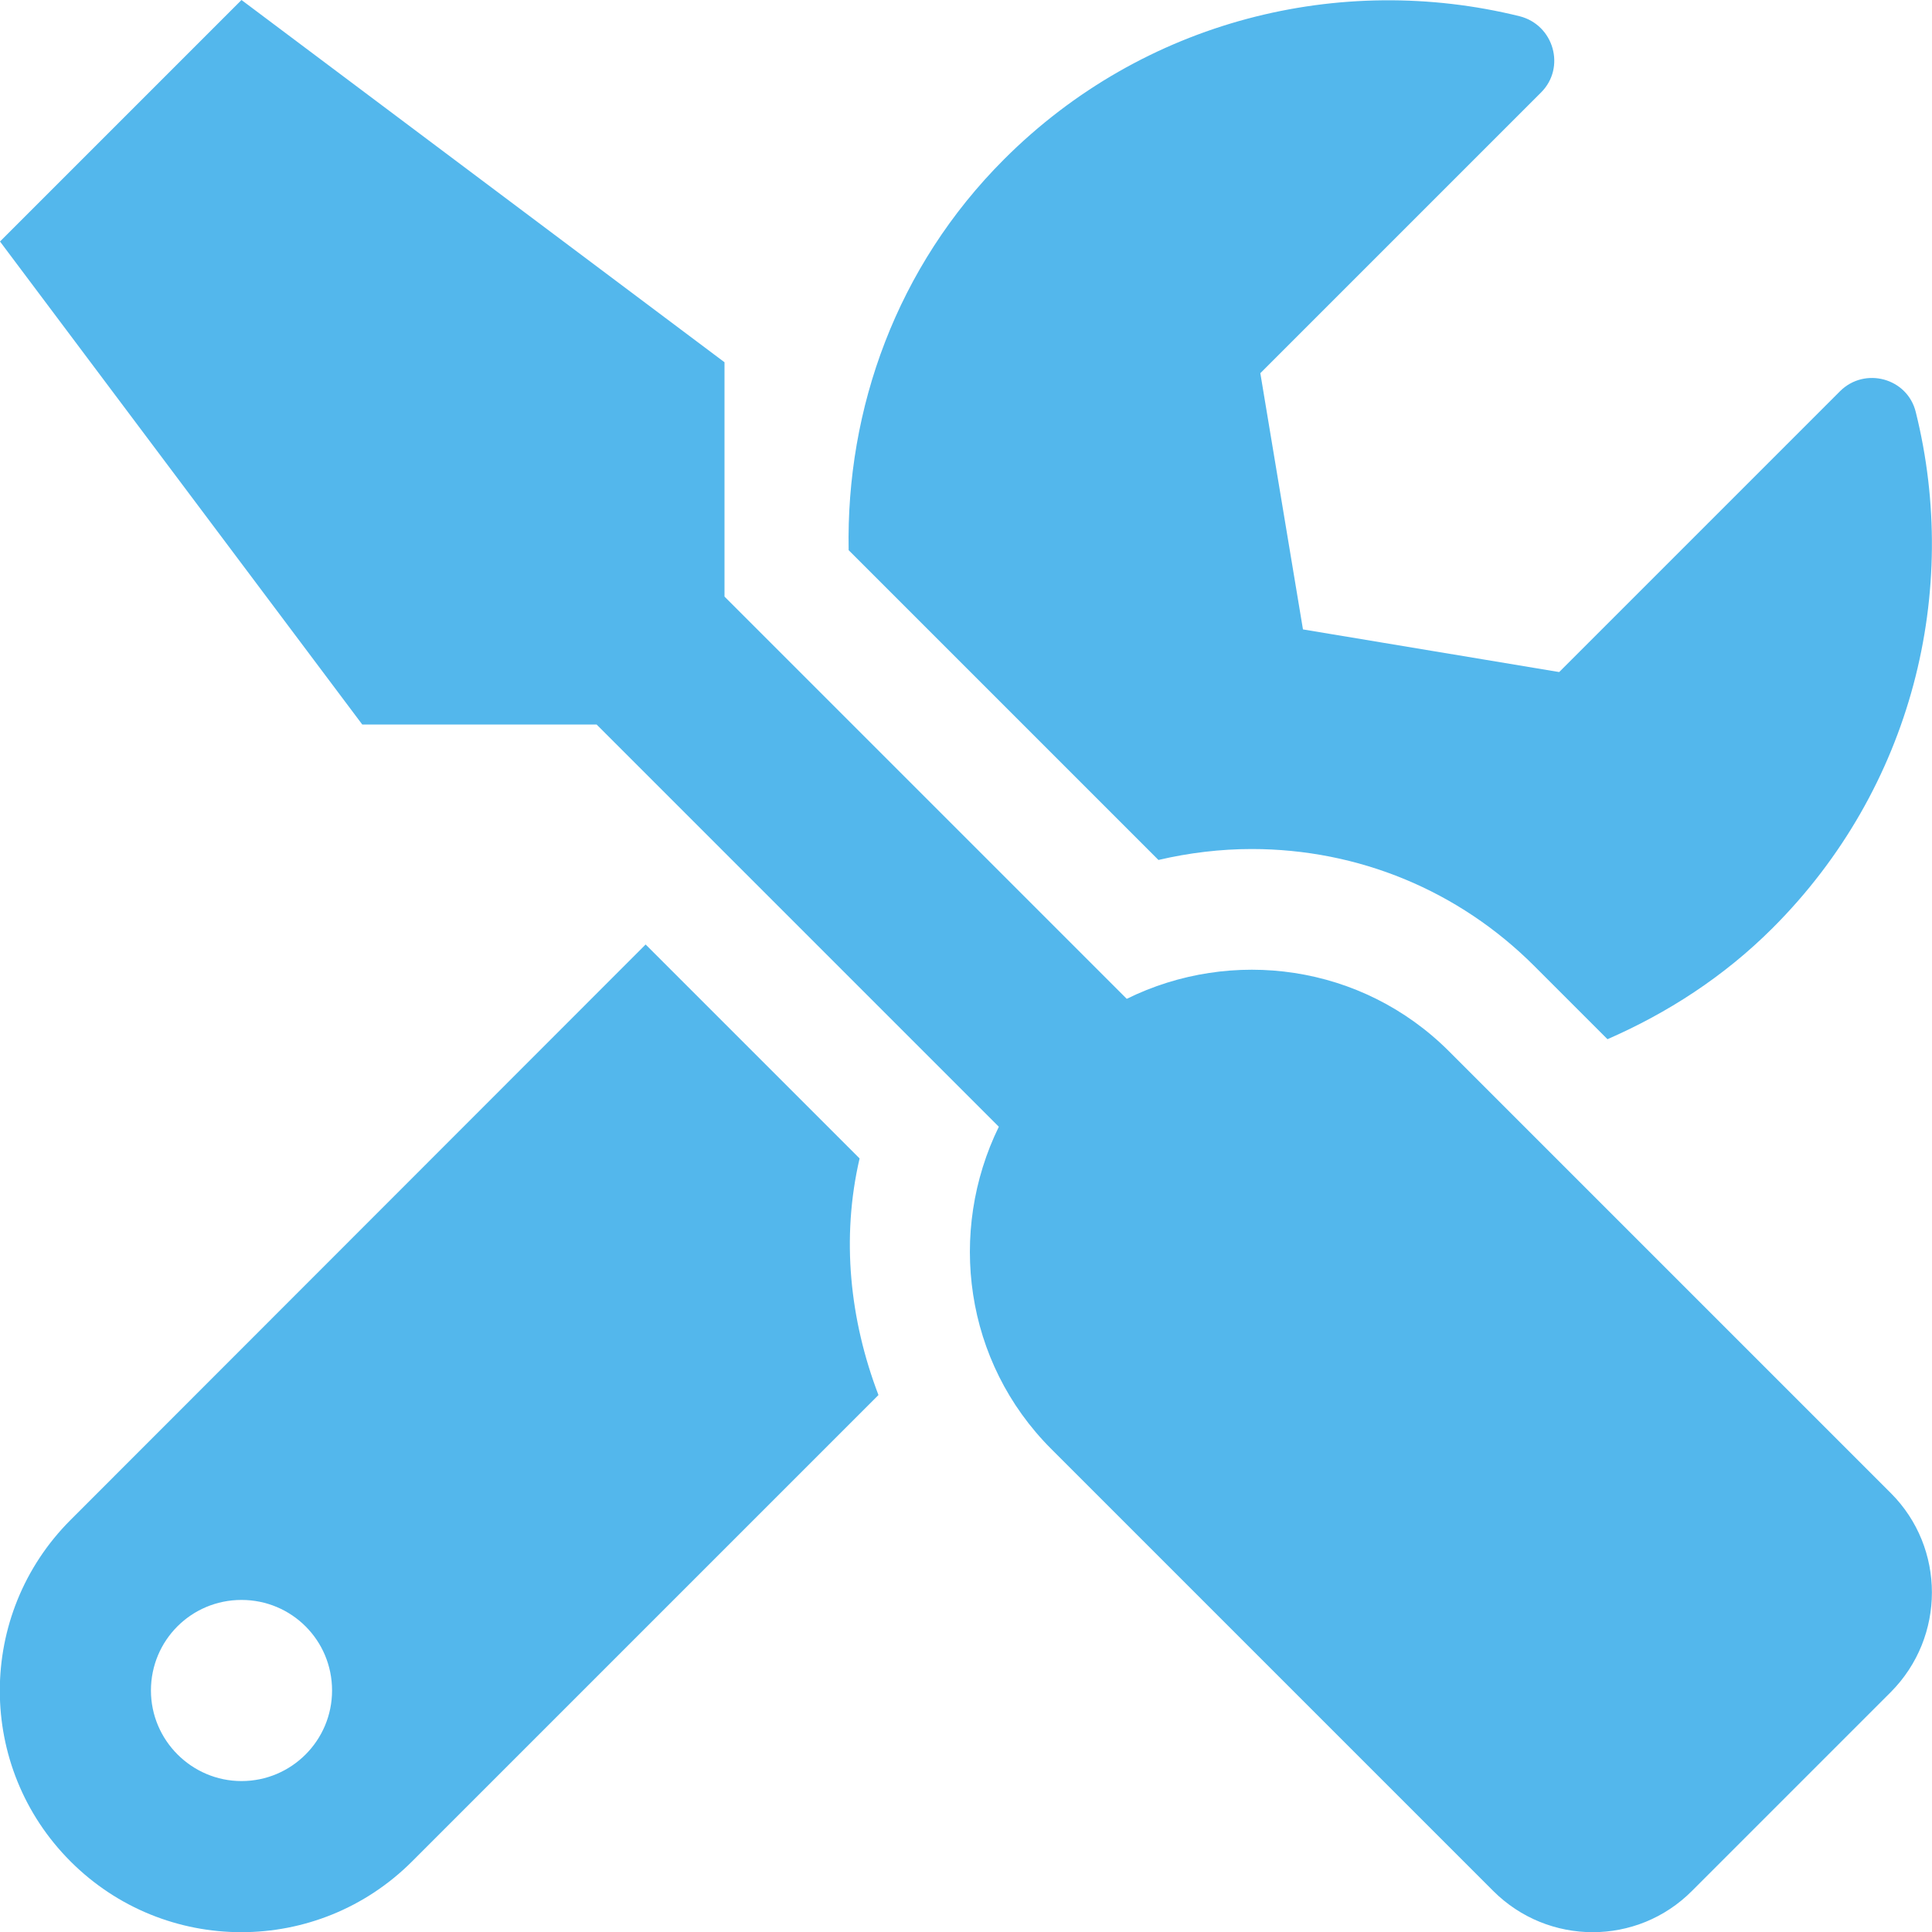
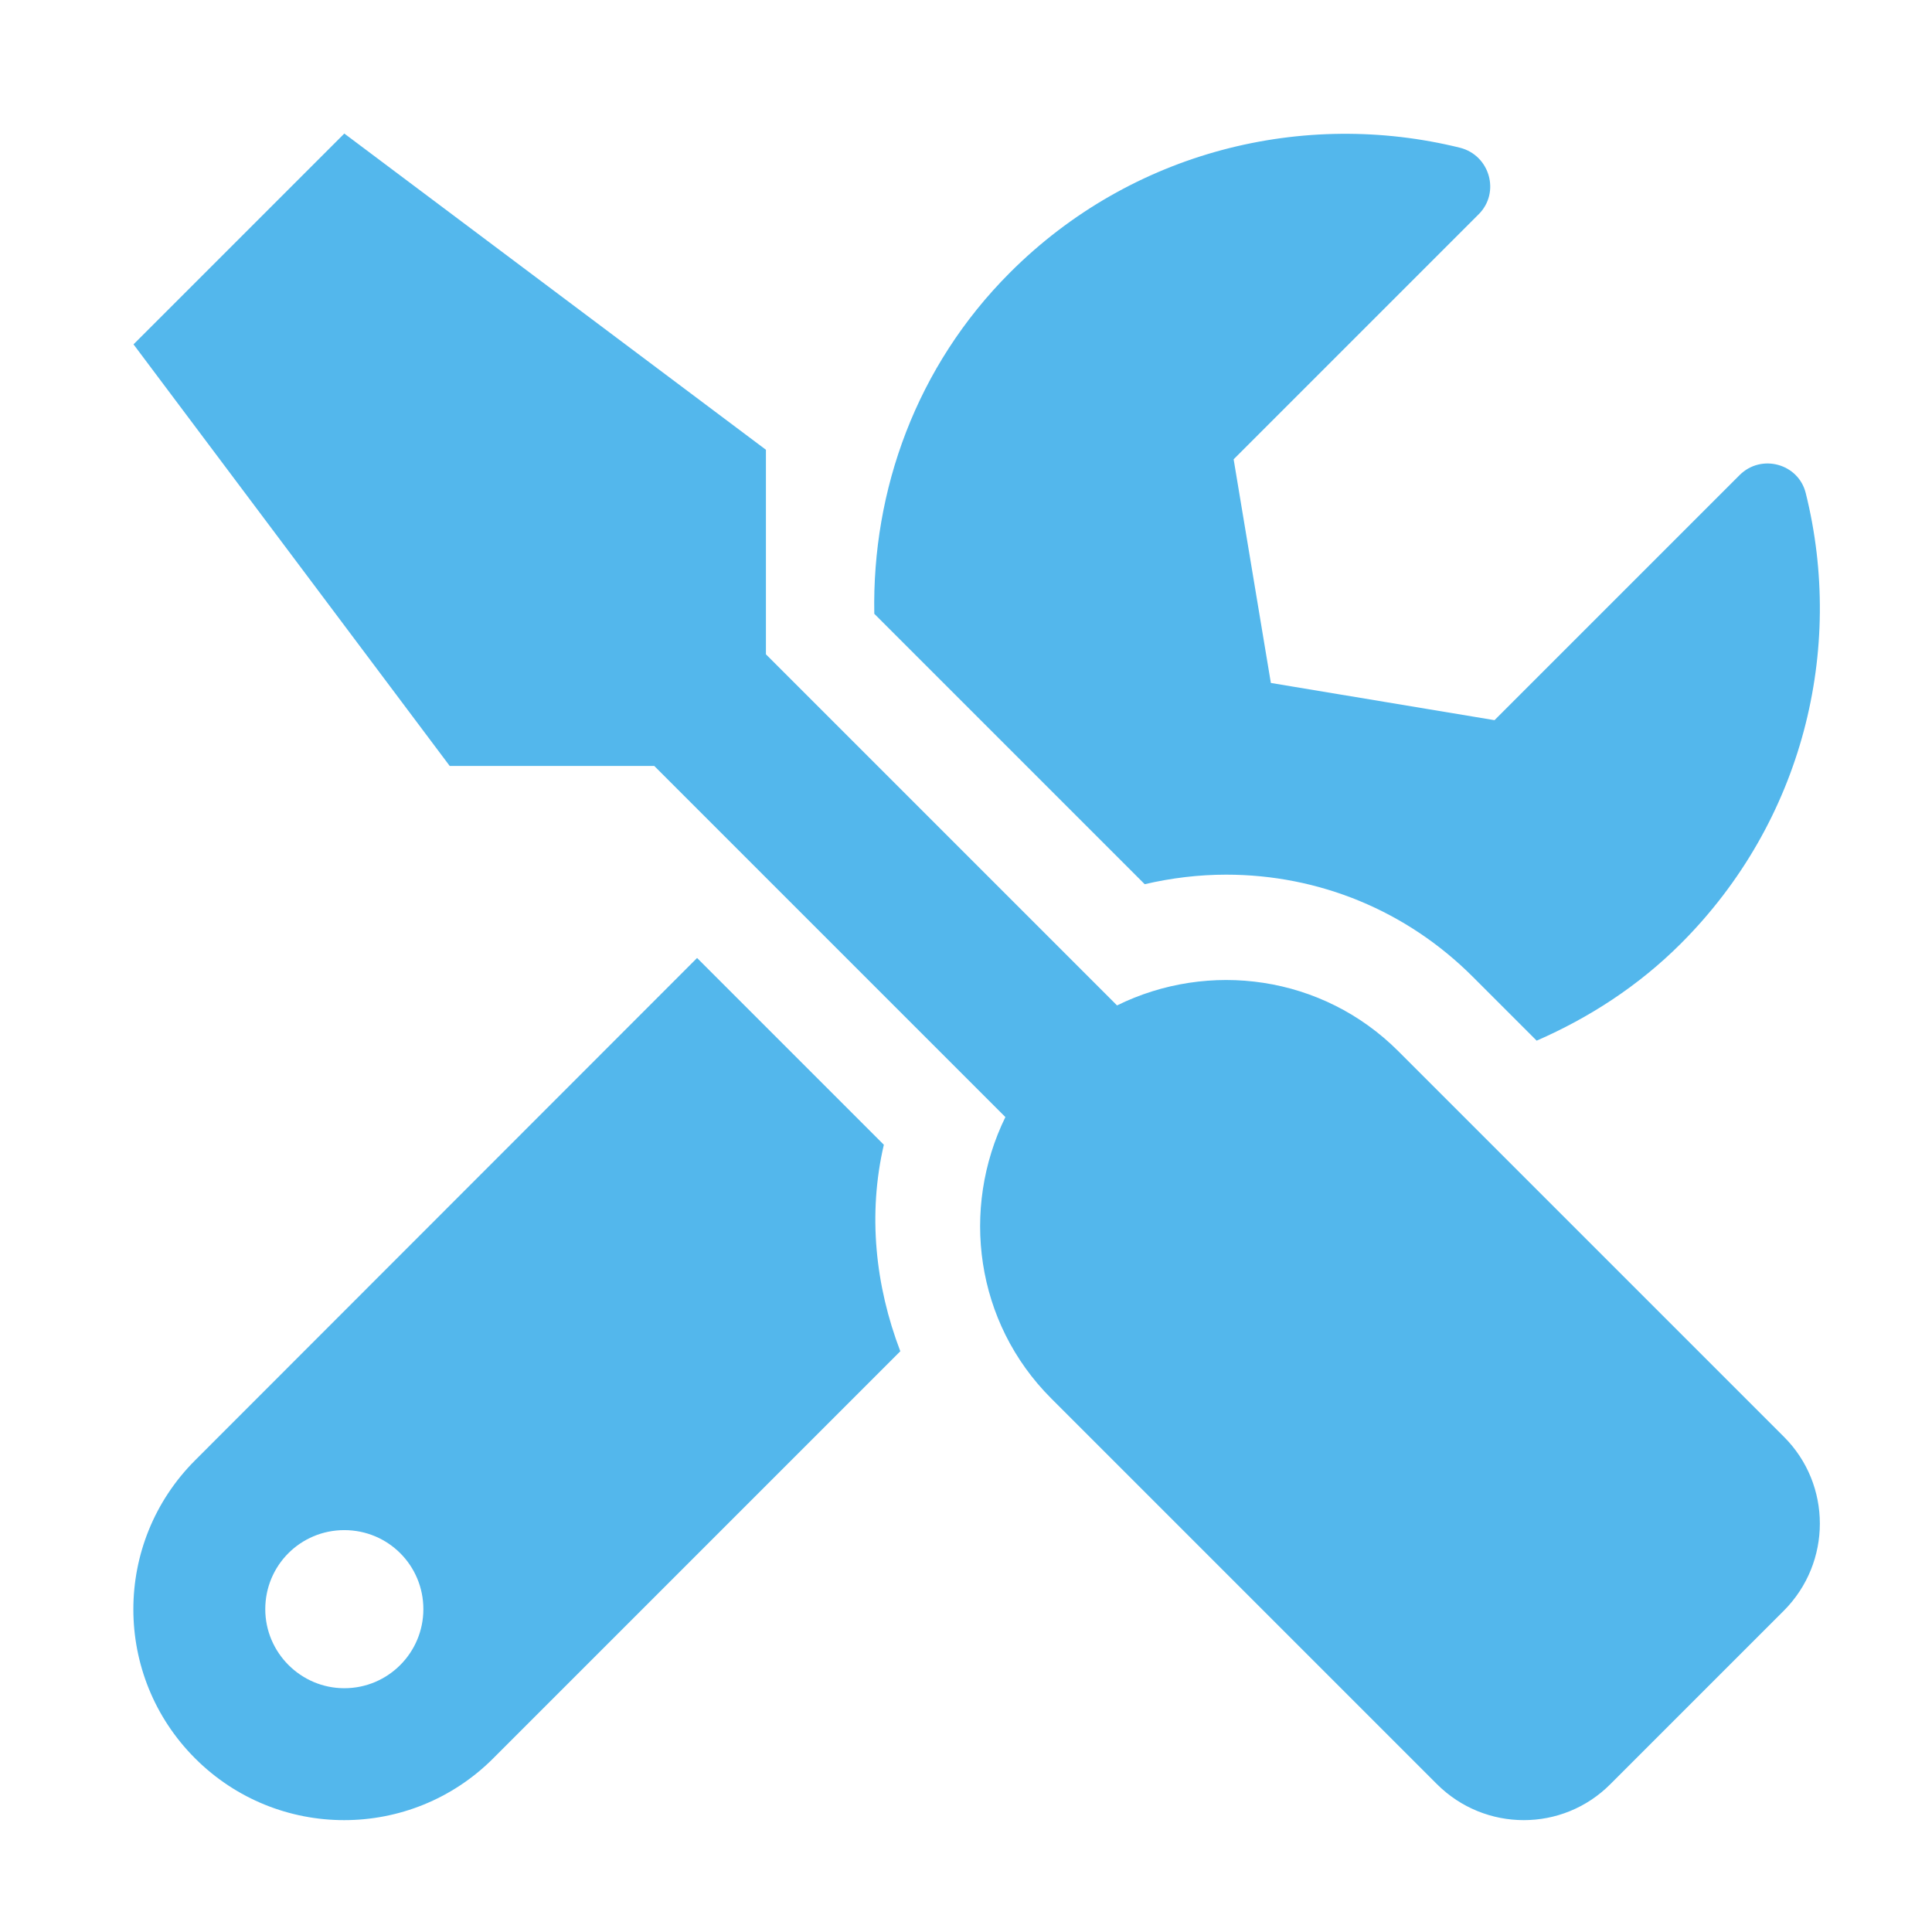
- <svg xmlns="http://www.w3.org/2000/svg" aria-hidden="true" focusable="false" data-prefix="fas" data-icon="tools" role="img" viewBox="0 0 512 512" class="svg-inline--fa fa-tools fa-w-16 fa-9x">
-   <path color="#53b7ec" fill="#53b7ec" d="M501.1 395.7L384 278.6c-23.1-23.1-57.6-27.6-85.4-13.9L192 158.1V96L64 0 0 64l96 128h62.1l106.6 106.6c-13.6 27.8-9.2 62.3 13.9 85.4l117.1 117.1c14.6 14.6 38.2 14.6 52.7 0l52.7-52.7c14.5-14.6 14.5-38.2 0-52.7zM331.7 225c28.3 0 54.9 11 74.9 31l19.4 19.4c15.8-6.9 30.8-16.5 43.8-29.5 37.1-37.1 49.7-89.3 37.9-136.7-2.2-9-13.5-12.1-20.1-5.5l-74.4 74.4-67.9-11.3L334 98.9l74.4-74.4c6.6-6.6 3.4-17.9-5.7-20.2-47.4-11.7-99.6.9-136.6 37.9-28.5 28.5-41.9 66.1-41.2 103.6l82.1 82.1c8.1-1.9 16.5-2.9 24.7-2.9zm-103.9 82l-56.7-56.7L18.7 402.8c-25 25-25 65.5 0 90.5s65.5 25 90.5 0l123.6-123.6c-7.6-19.9-9.9-41.6-5-62.7zM64 472c-13.2 0-24-10.8-24-24 0-13.3 10.7-24 24-24s24 10.7 24 24c0 13.2-10.7 24-24 24z" class="" />
+ <svg xmlns="http://www.w3.org/2000/svg" aria-hidden="true" focusable="false" data-prefix="fas" data-icon="tools" role="img" viewBox="0 0 512 512" class="svg-inline--fa fa-tools fa-w-16 fa-9x" version="1.1" id="svg4">
+   <defs id="defs8" color="#53b7ec" fill="#53b7ec" />
+   <path d="M 472.788,380.794 370.572,278.579 C 350.409,258.415 320.294,254.487 296.028,266.446 l -93.05,-93.05 V 119.189 L 91.248,35.392 35.383,91.257 119.18,202.987 h 54.206 l 93.05,93.05 c -11.871,24.266 -8.031,54.381 12.133,74.545 l 102.215,102.215 c 12.744,12.744 33.344,12.744 46.001,0 l 46.001,-46.001 c 12.657,-12.744 12.657,-33.344 0,-46.001 z M 324.92,231.792 c 24.703,0 47.922,9.602 65.379,27.06 l 16.934,16.934 c 13.792,-6.023 26.885,-14.403 38.233,-25.75 32.384,-32.384 43.383,-77.949 33.083,-119.324 -1.92,-7.856 -11.784,-10.562 -17.545,-4.801 l -64.943,64.943 -59.269,-9.864 -9.864,-59.269 64.943,-64.943 c 5.761,-5.761 2.968,-15.625 -4.975,-17.632 -41.375,-10.213 -86.94,0.786 -119.237,33.083 -24.877,24.877 -36.574,57.698 -35.963,90.431 l 71.664,71.664 c 7.07,-1.658 14.403,-2.531 21.56,-2.531 z M 234.227,303.369 184.734,253.876 51.706,386.992 c -21.822,21.822 -21.822,57.174 0,78.997 21.822,21.822 57.174,21.822 78.997,0 L 238.591,358.099 c -6.634,-17.371 -8.642,-36.312 -4.364,-54.73 z M 91.248,447.396 c -11.522,0 -20.949,-9.427 -20.949,-20.949 0,-11.609 9.34,-20.949 20.949,-20.949 11.609,0 20.949,9.34 20.949,20.949 0,11.522 -9.34,20.949 -20.949,20.949 z" class="" id="path2" style="color:#53b7ec;fill:#53b7ec;stroke-width:0.873" />
</svg>
